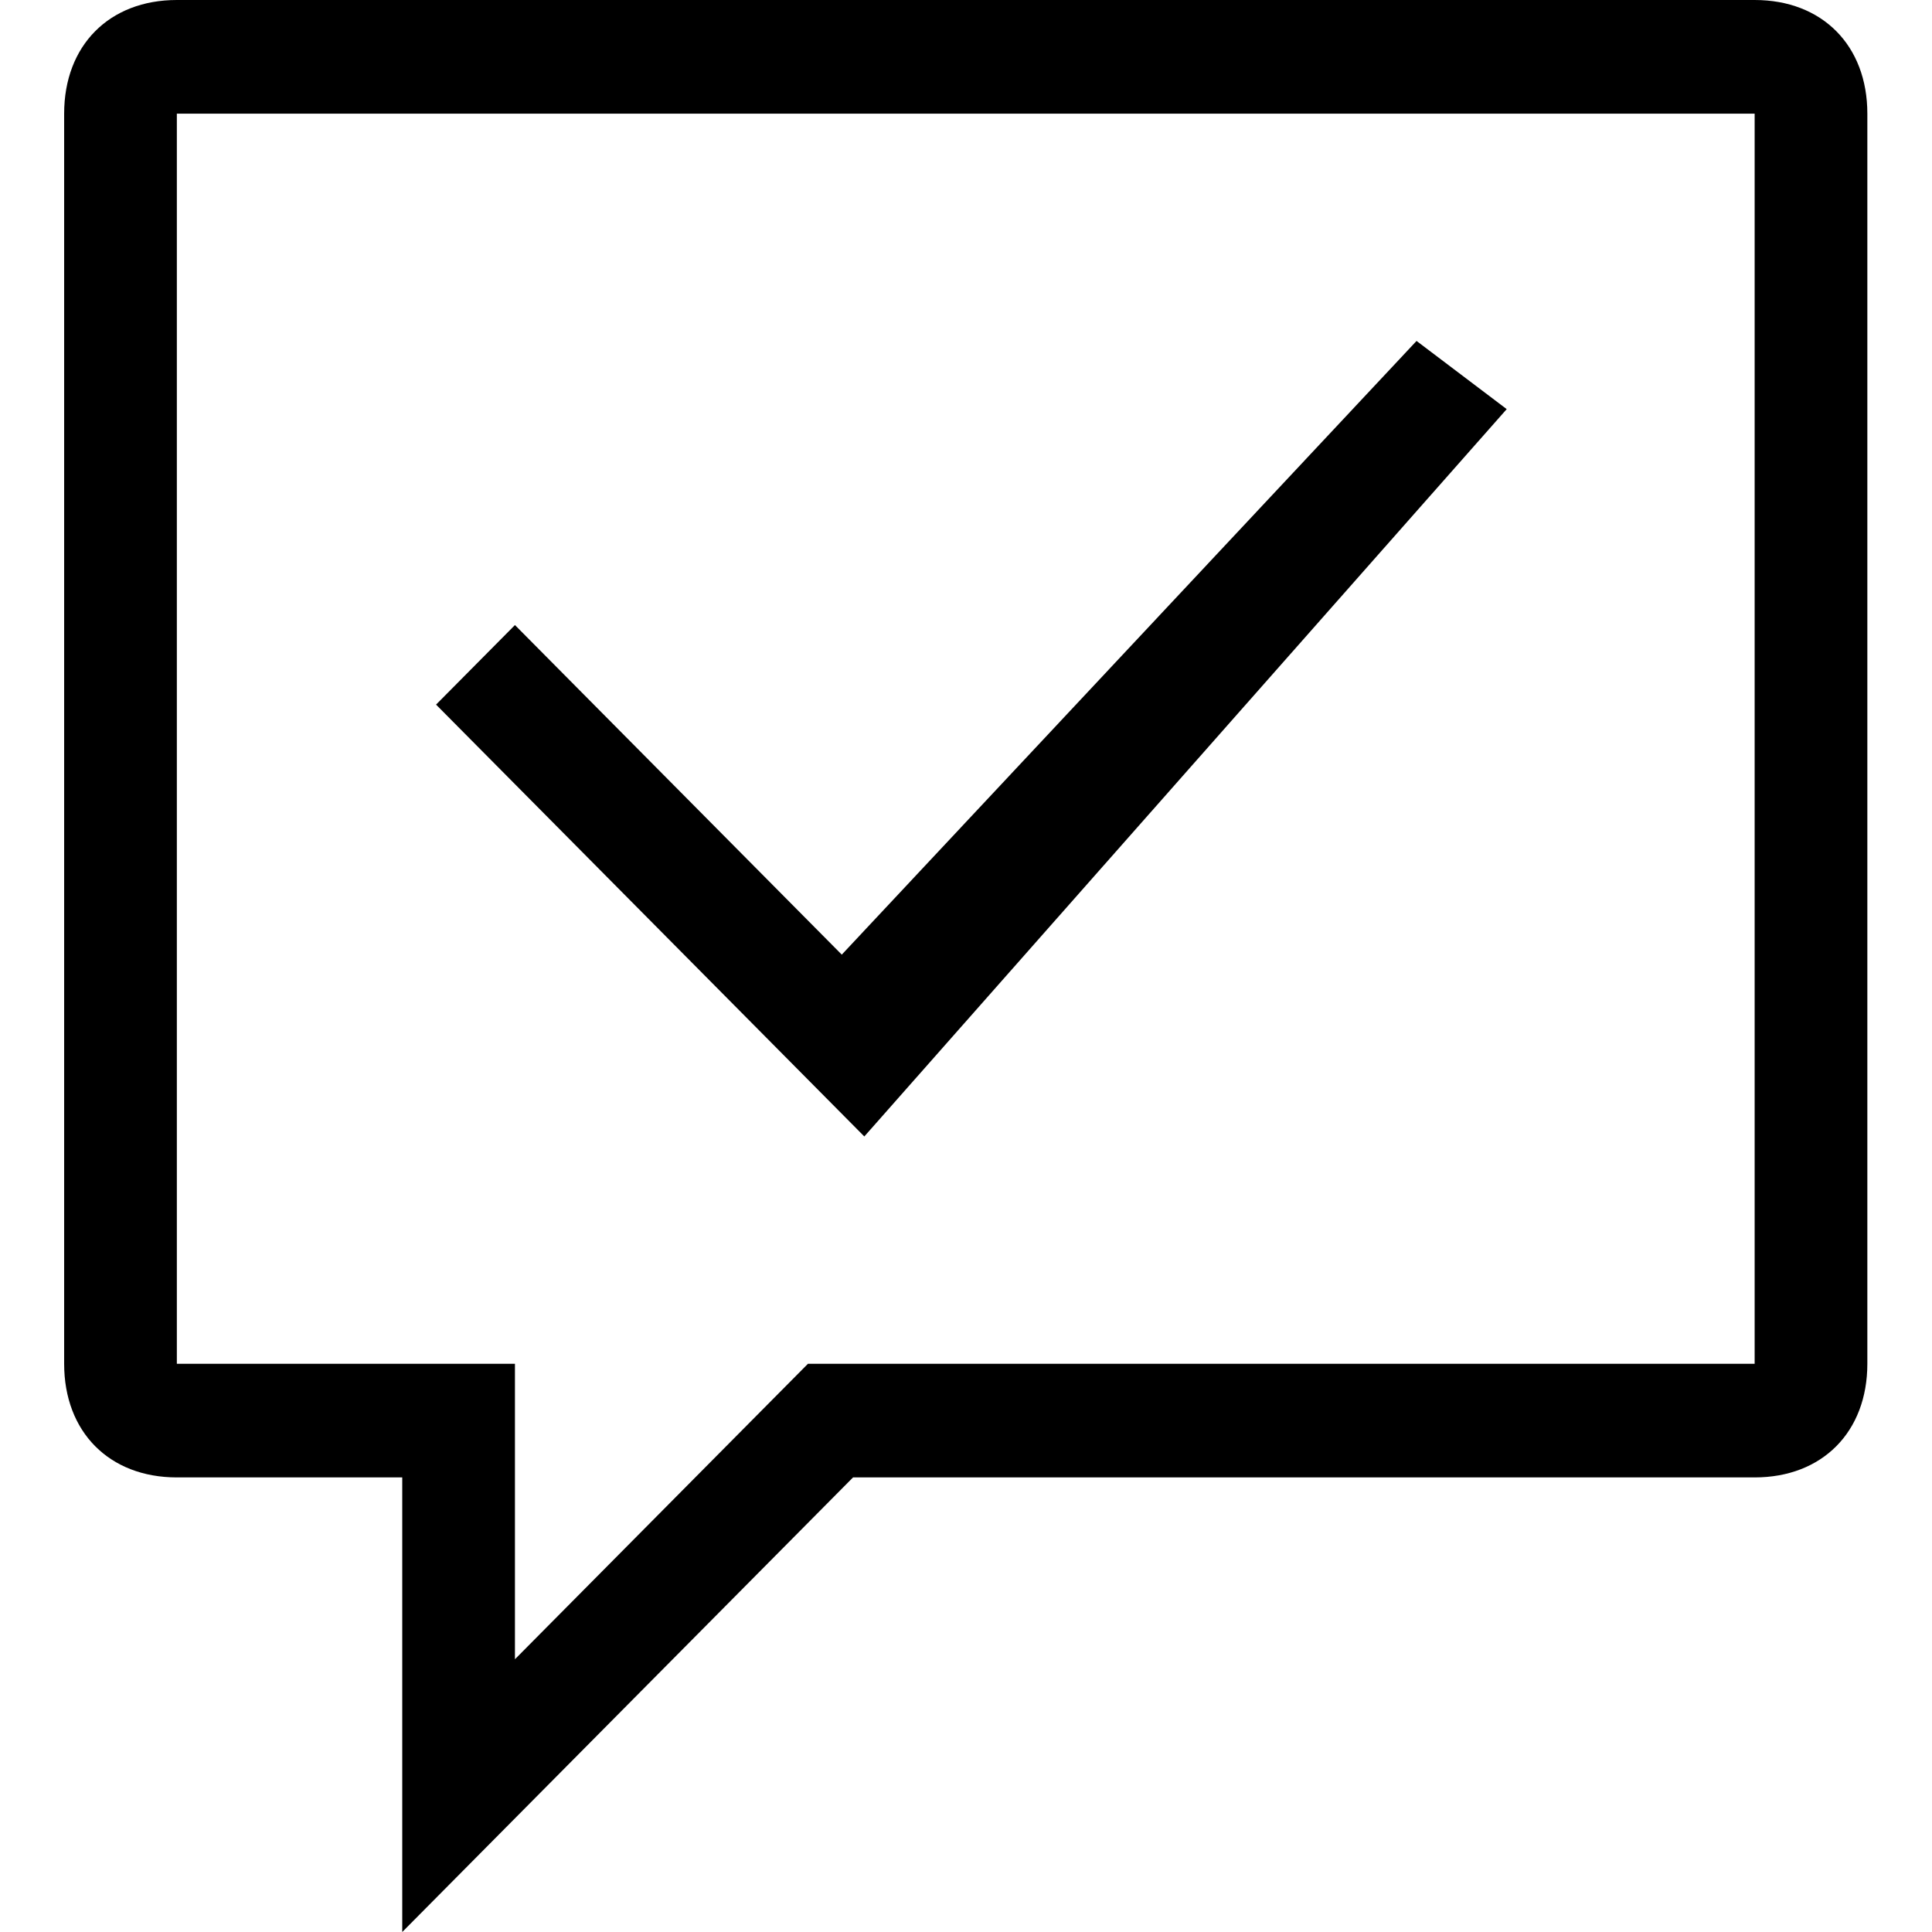
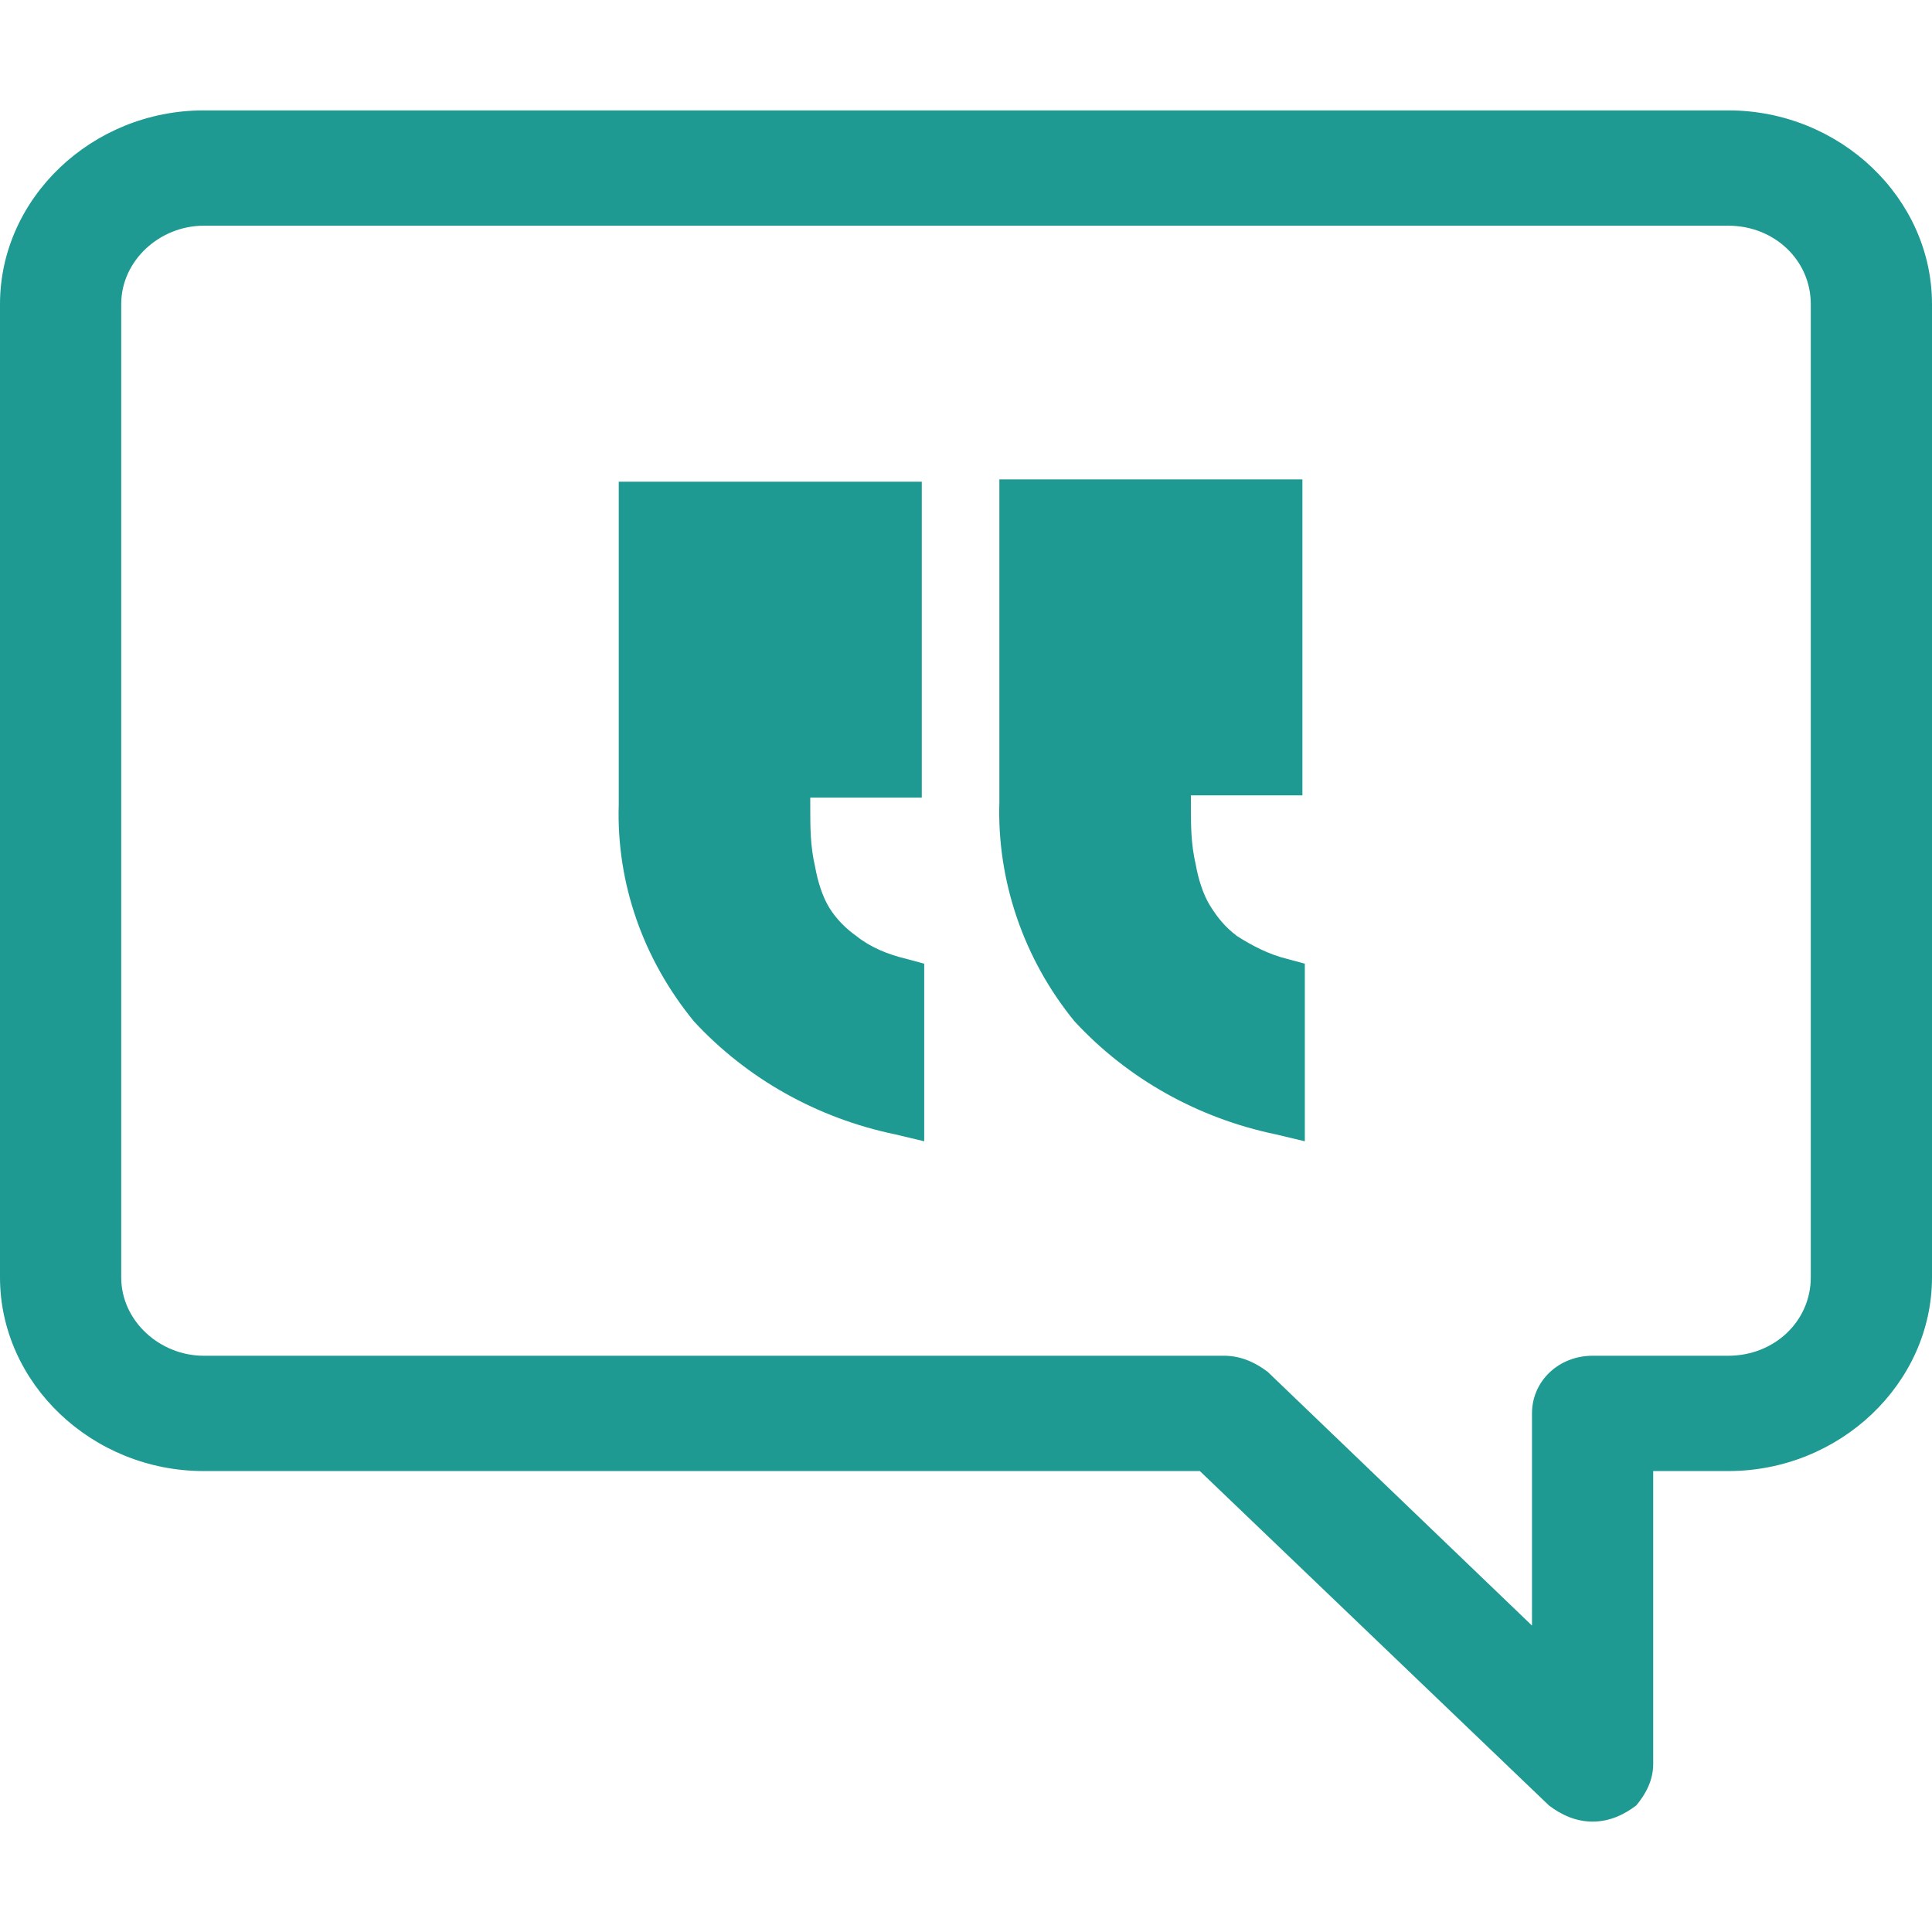
- <svg xmlns="http://www.w3.org/2000/svg" width="1024" height="1024">
-   <path d="M929.999 0H93.733C57.893 0 34 24.094 34 60.235v662.588c0 36.14 23.893 60.236 59.733 60.236H213.2V1024l238.933-240.94h477.866c35.84 0 59.732-24.097 59.732-60.237V60.235C989.731 24.095 965.84 0 930 0zm0 722.823H428.24L272.933 879.435V722.823h-179.2V60.235H930v662.588zM458.106 602.351L231.12 373.457l41.813-42.163L446.16 505.975l304.64-325.27 47.787 36.142L458.106 602.35z" fill="#000" fill-rule="nonzero" />
+ <svg xmlns="http://www.w3.org/2000/svg" width="1024px" height="1024px" viewBox="0 0 1024 1024" version="1.1" xml:space="preserve">
+   <path d="M844.11,965.486C835.116,965.486 827.407,961.82 820.982,956.931L635.951,779.691L107.935,779.691C48.828,779.691 0,733.243 0,677.016L0,161.19C0,104.963 48.828,58.514 107.935,58.514L916.065,58.514C975.173,58.514 1024,104.963 1024,161.19L1024,677.016C1024,733.243 975.173,779.691 916.065,779.691L876.234,779.691L876.234,934.927C876.234,943.484 872.378,950.819 867.237,956.931C860.815,961.82 853.103,965.486 844.11,965.486ZM107.935,119.631C84.806,119.631 64.247,137.966 64.247,161.19L64.247,677.016C64.247,700.24 84.806,718.573 107.935,718.573L648.798,718.573C657.794,718.573 665.503,722.242 671.928,727.131L811.985,861.588L811.985,749.132C811.985,732.02 826.119,718.573 844.11,718.573L916.065,718.573C940.48,718.573 959.754,700.24 959.754,677.016L959.754,161.19C959.754,137.966 940.48,119.631 916.065,119.631L107.935,119.631ZM676.168,601.231C635.05,592.674 597.788,571.895 569.52,541.336C542.536,508.334 528.402,466.774 529.686,425.215L529.686,254.088L690.302,254.088L690.302,421.549L631.197,421.549L631.197,426.437C631.197,437.438 631.197,447.216 633.765,458.217C635.05,465.551 637.621,474.109 641.475,480.218C645.331,486.33 649.184,491.222 655.609,496.11C663.318,500.999 672.315,505.888 682.593,508.334L691.586,510.777L691.586,604.897L676.168,601.231ZM474.434,601.231C433.316,592.674 396.051,571.895 367.783,541.336C340.799,508.334 326.665,467.997 327.949,426.437L327.949,255.31L488.568,255.31L488.568,422.769L429.46,422.769L429.46,427.66C429.46,438.661 429.46,448.439 432.029,459.44C433.316,466.774 435.885,475.329 439.741,481.441C443.594,487.553 448.734,492.442 453.875,496.11C461.584,502.222 470.578,505.888 480.859,508.334L489.852,510.777L489.852,604.897L474.434,601.231Z" style="fill:rgb(30,154,147);" />
</svg>
